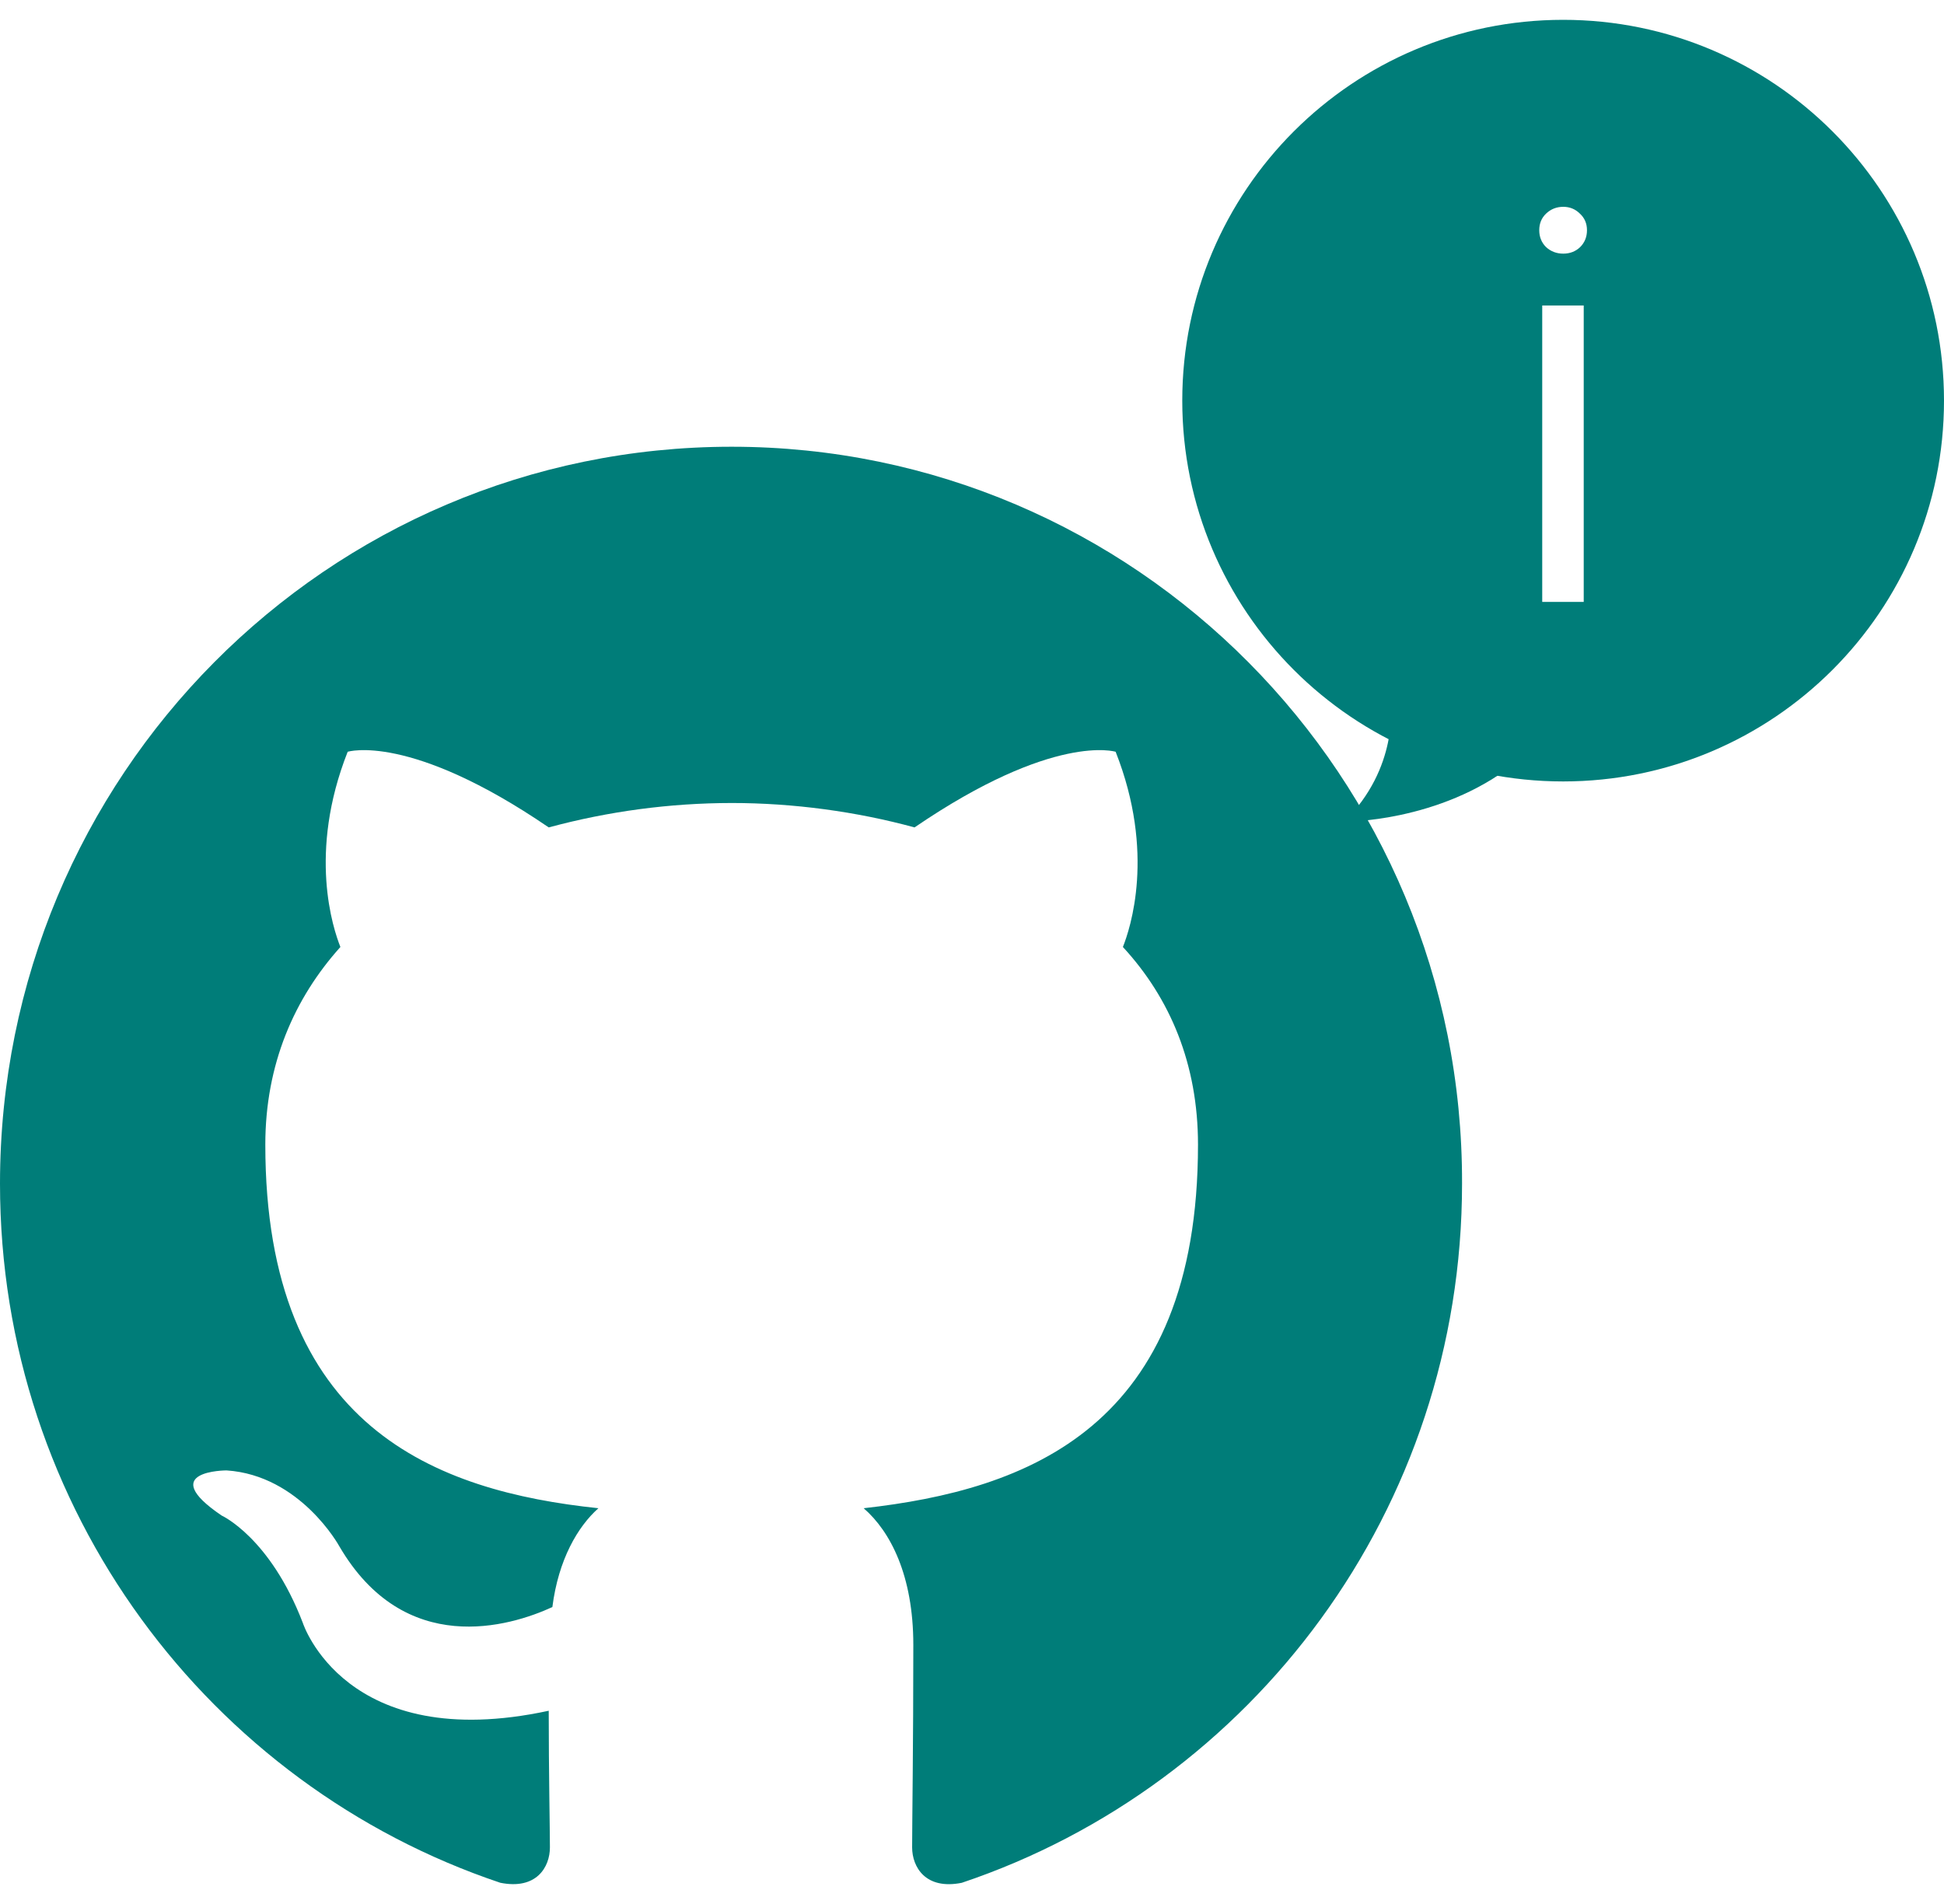
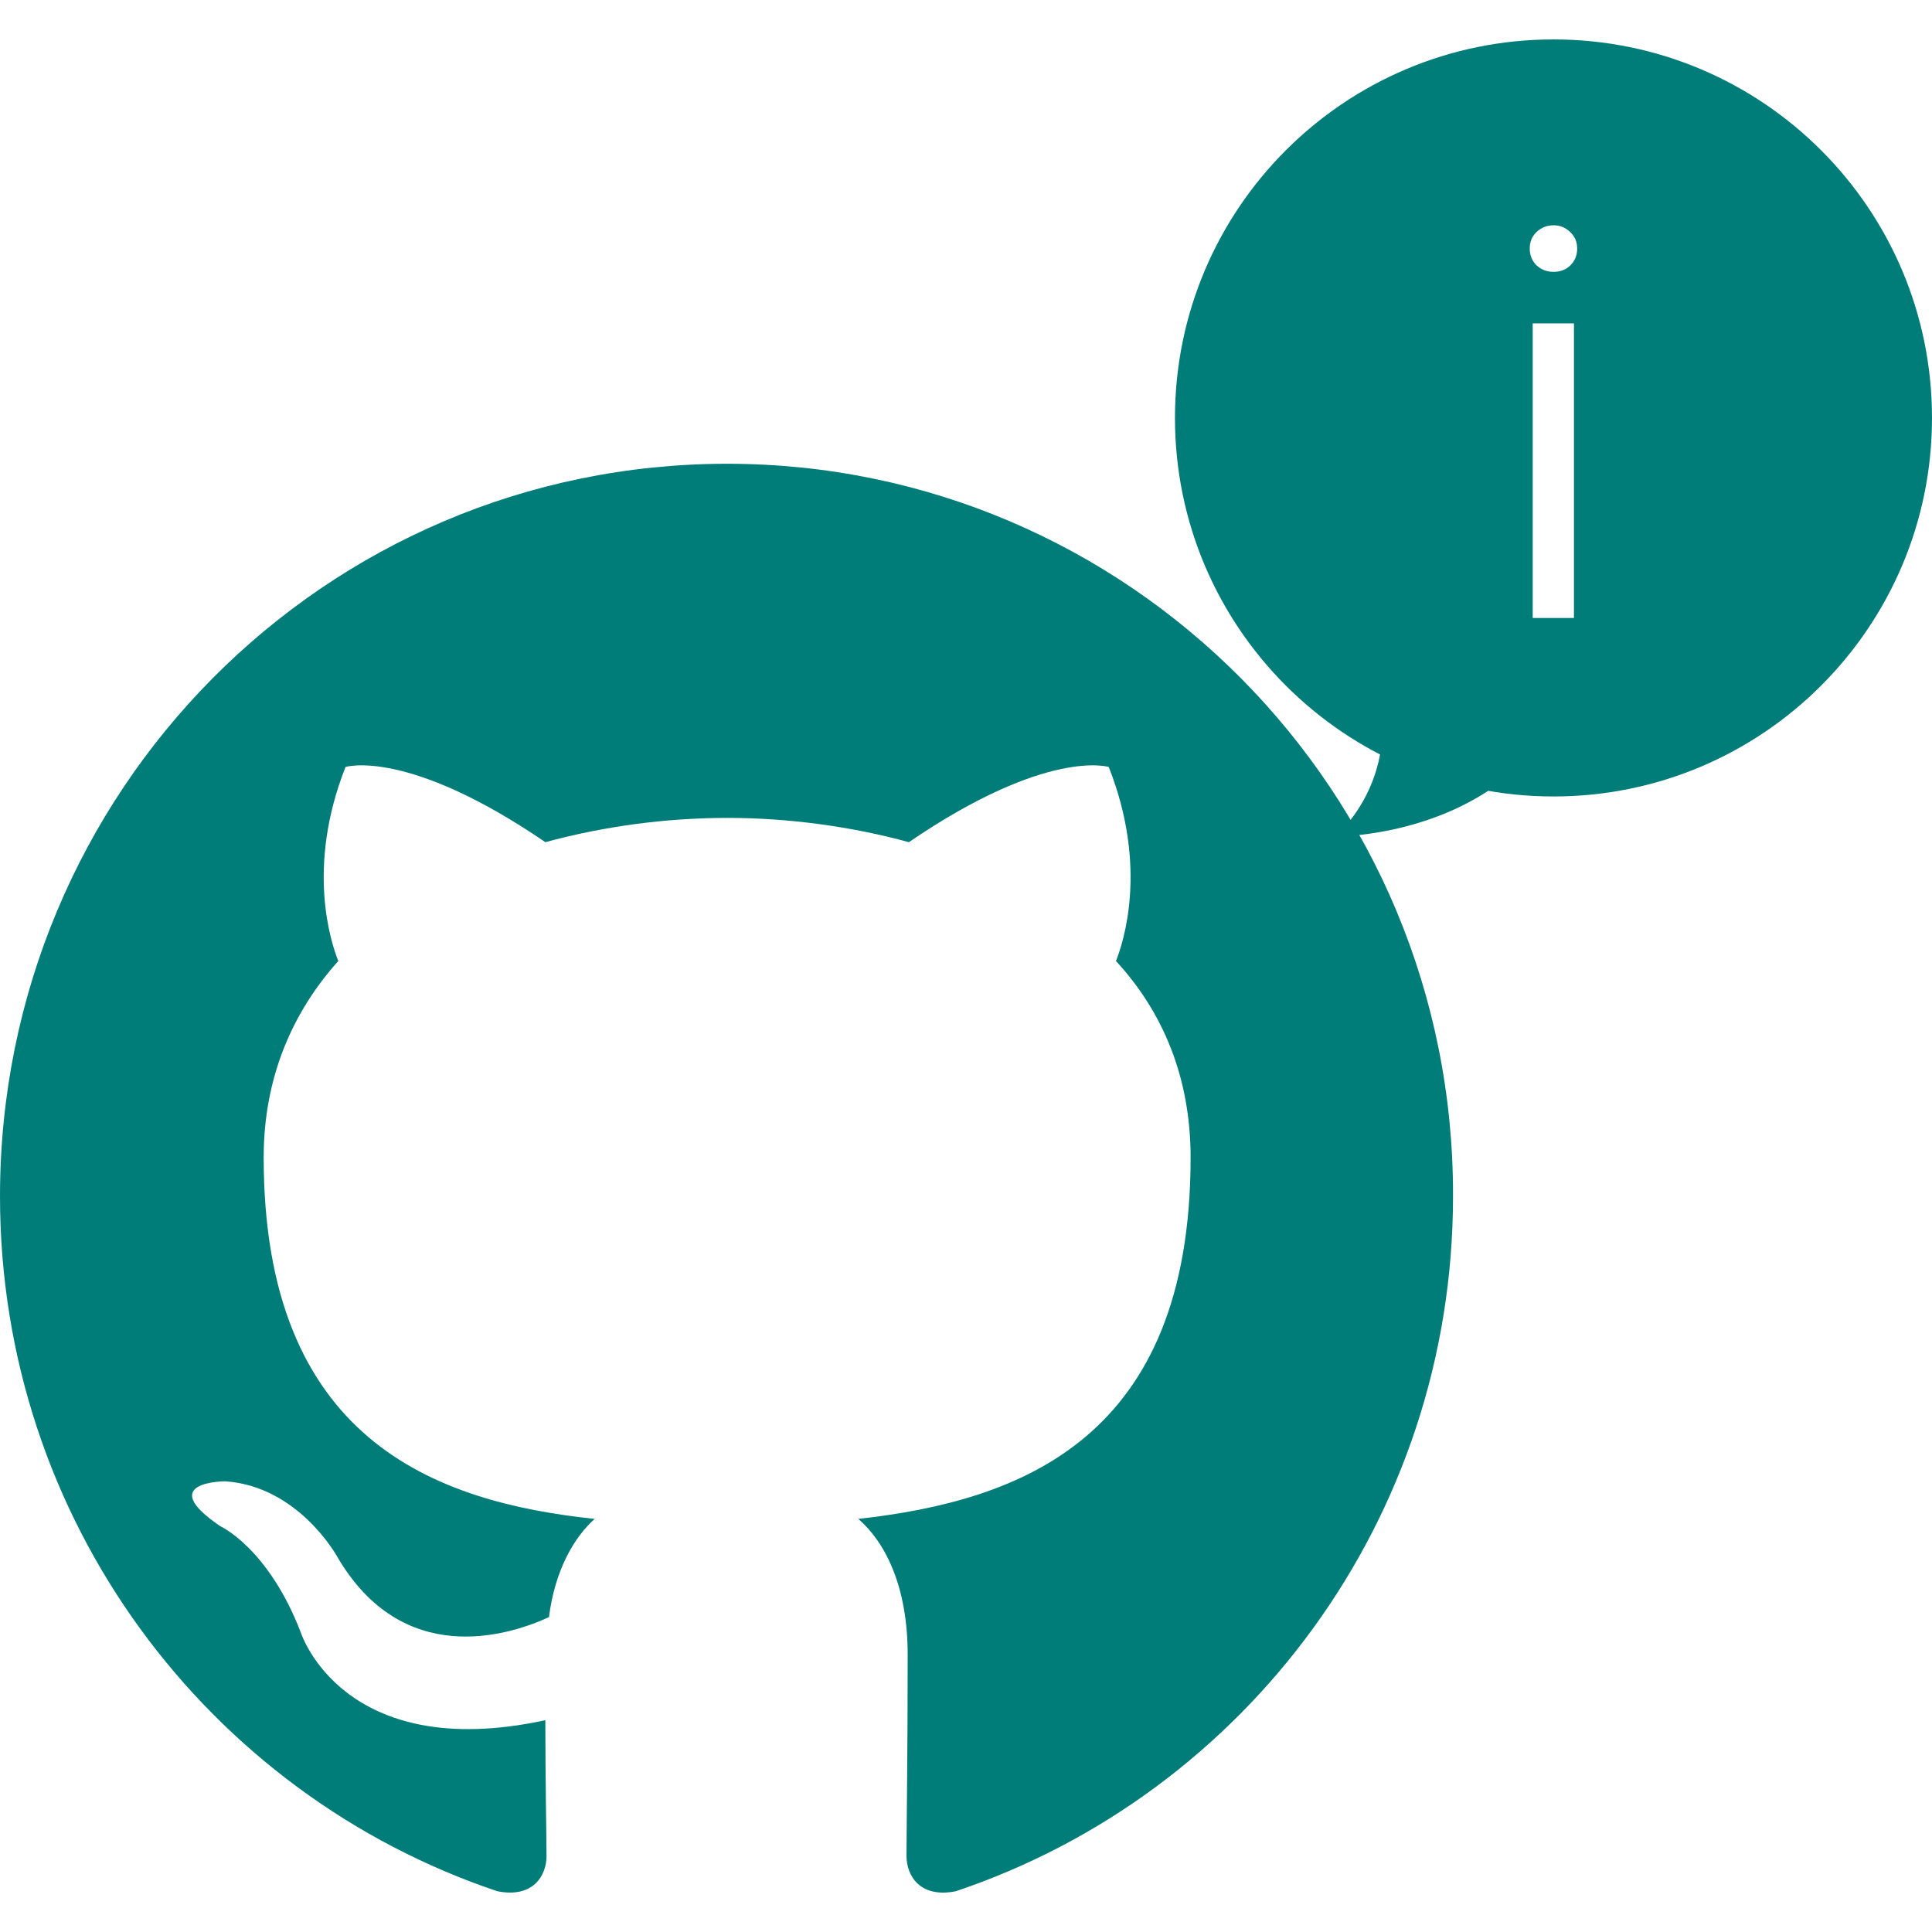
- <svg xmlns="http://www.w3.org/2000/svg" width="98" height="96" version="1.1" id="svg1">
+ <svg xmlns="http://www.w3.org/2000/svg" width="98" height="98" version="1.1" id="svg1">
  <defs id="defs1" />
  <g id="g3" transform="translate(0,-1.000201)">
-     <path fill-rule="evenodd" clip-rule="evenodd" d="M 36.882,23.525 C 16.487,23.525 0,40.134 0,60.681 c 0,16.425 10.564,30.328 25.219,35.249 1.832,0.37 2.503,-0.799 2.503,-1.783 0,-0.861 -0.06,-3.814 -0.06,-6.89 -10.26,2.215 -12.396,-4.429 -12.396,-4.429 -1.649,-4.306 -4.092,-5.413 -4.092,-5.413 -3.358,-2.276 0.245,-2.276 0.245,-2.276 3.725,0.246 5.68,3.814 5.68,3.814 3.297,5.659 8.609,4.06 10.747,3.076 0.305,-2.399 1.283,-4.06 2.321,-4.983 -8.183,-0.861 -16.792,-4.06 -16.792,-18.333 0,-4.06 1.465,-7.382 3.785,-9.965 -0.366,-0.923 -1.649,-4.737 0.367,-9.843 0,0 3.114,-0.984 10.136,3.814 a 35.46,35.46 0 0 1 9.221,-1.231 c 3.114,0 6.289,0.431 9.22,1.231 7.023,-4.798 10.137,-3.814 10.137,-3.814 2.016,5.106 0.732,8.921 0.366,9.843 2.382,2.583 3.786,5.905 3.786,9.965 0,14.272 -8.609,17.409 -16.854,18.333 1.344,1.169 2.503,3.383 2.503,6.89 0,4.983 -0.06,8.982 -0.06,10.211 0,0.984 0.672,2.154 2.503,1.785 C 63.14,91.008 73.704,77.106 73.704,60.681 73.764,40.134 57.216,23.525 36.882,23.525 Z" fill="#24292f" id="path1" style="fill:#007d79;fill-opacity:1;stroke-width:0.755" />
-     <path id="path2" style="fill:#007d79;fill-opacity:1;stroke:none;stroke-width:0.5;stroke-linecap:round;stroke-dasharray:none;stroke-opacity:1" d="M 78.799 2 A 19.2 19.2 0 0 0 59.6 21.199 A 19.2 19.2 0 0 0 78.799 40.401 A 19.2 19.2 0 0 0 98 21.199 A 19.2 19.2 0 0 0 78.799 2 z M 78.807 11.428 C 79.135 11.428 79.415 11.543 79.645 11.772 C 79.884 11.991 80.002 12.269 80.002 12.608 C 80.002 12.946 79.887 13.23 79.658 13.459 C 79.429 13.678 79.145 13.789 78.807 13.789 C 78.468 13.789 78.179 13.678 77.939 13.459 C 77.71 13.23 77.596 12.946 77.596 12.608 C 77.596 12.269 77.71 11.991 77.939 11.772 C 78.179 11.543 78.468 11.428 78.807 11.428 z M 77.746 16.404 L 79.838 16.404 L 79.838 31.348 L 77.746 31.348 L 77.746 16.404 z " />
-     <path style="fill:#007d79;fill-opacity:1;stroke:none;stroke-width:0.5;stroke-linecap:round;stroke-dasharray:none;stroke-opacity:1" d="m 70.101,36.529 c 0,0 0.422,3.169 -2.34,5.903 0,0 4.816,0.037 8.563,-2.918 7.562,-5.963 -6.223,-2.985 -6.223,-2.985 z" id="path3" />
+     <g id="g1" transform="translate(0,0.9998997)">
+       <path fill-rule="evenodd" clip-rule="evenodd" d="M 36.882,23.525 C 16.487,23.525 0,40.134 0,60.681 c 0,16.425 10.564,30.328 25.219,35.249 1.832,0.37 2.503,-0.799 2.503,-1.783 0,-0.861 -0.06,-3.814 -0.06,-6.89 -10.26,2.215 -12.396,-4.429 -12.396,-4.429 -1.649,-4.306 -4.092,-5.413 -4.092,-5.413 -3.358,-2.276 0.245,-2.276 0.245,-2.276 3.725,0.246 5.68,3.814 5.68,3.814 3.297,5.659 8.609,4.06 10.747,3.076 0.305,-2.399 1.283,-4.06 2.321,-4.983 -8.183,-0.861 -16.792,-4.06 -16.792,-18.333 0,-4.06 1.465,-7.382 3.785,-9.965 -0.366,-0.923 -1.649,-4.737 0.367,-9.843 0,0 3.114,-0.984 10.136,3.814 a 35.46,35.46 0 0 1 9.221,-1.231 c 3.114,0 6.289,0.431 9.22,1.231 7.023,-4.798 10.137,-3.814 10.137,-3.814 2.016,5.106 0.732,8.921 0.366,9.843 2.382,2.583 3.786,5.905 3.786,9.965 0,14.272 -8.609,17.409 -16.854,18.333 1.344,1.169 2.503,3.383 2.503,6.89 0,4.983 -0.06,8.982 -0.06,10.211 0,0.984 0.672,2.154 2.503,1.785 C 63.14,91.008 73.704,77.106 73.704,60.681 73.764,40.134 57.216,23.525 36.882,23.525 Z" fill="#24292f" id="path1" style="fill:#007d79;fill-opacity:1;stroke-width:0.755" />
+       <path id="path2" style="fill:#007d79;fill-opacity:1;stroke:none;stroke-width:0.5;stroke-linecap:round;stroke-dasharray:none;stroke-opacity:1" d="M 78.799,2 A 19.2,19.2 0 0 0 59.6,21.199 19.2,19.2 0 0 0 78.799,40.401 19.2,19.2 0 0 0 98,21.199 19.2,19.2 0 0 0 78.799,2 Z m 0.008,9.428 c 0.329,0 0.609,0.115 0.838,0.344 0.239,0.219 0.357,0.497 0.357,0.836 0,0.339 -0.115,0.622 -0.344,0.852 -0.229,0.219 -0.513,0.33 -0.852,0.33 -0.339,0 -0.628,-0.111 -0.867,-0.33 -0.229,-0.229 -0.344,-0.513 -0.344,-0.852 0,-0.339 0.115,-0.617 0.344,-0.836 0.239,-0.229 0.528,-0.344 0.867,-0.344 z m -1.061,4.977 h 2.092 v 14.943 h -2.092 z" />
+       <path style="fill:#007d79;fill-opacity:1;stroke:none;stroke-width:0.5;stroke-linecap:round;stroke-dasharray:none;stroke-opacity:1" d="m 70.101,36.529 c 0,0 0.422,3.169 -2.34,5.903 0,0 4.816,0.037 8.563,-2.918 7.562,-5.963 -6.223,-2.985 -6.223,-2.985 z" id="path3" />
+     </g>
  </g>
</svg>
